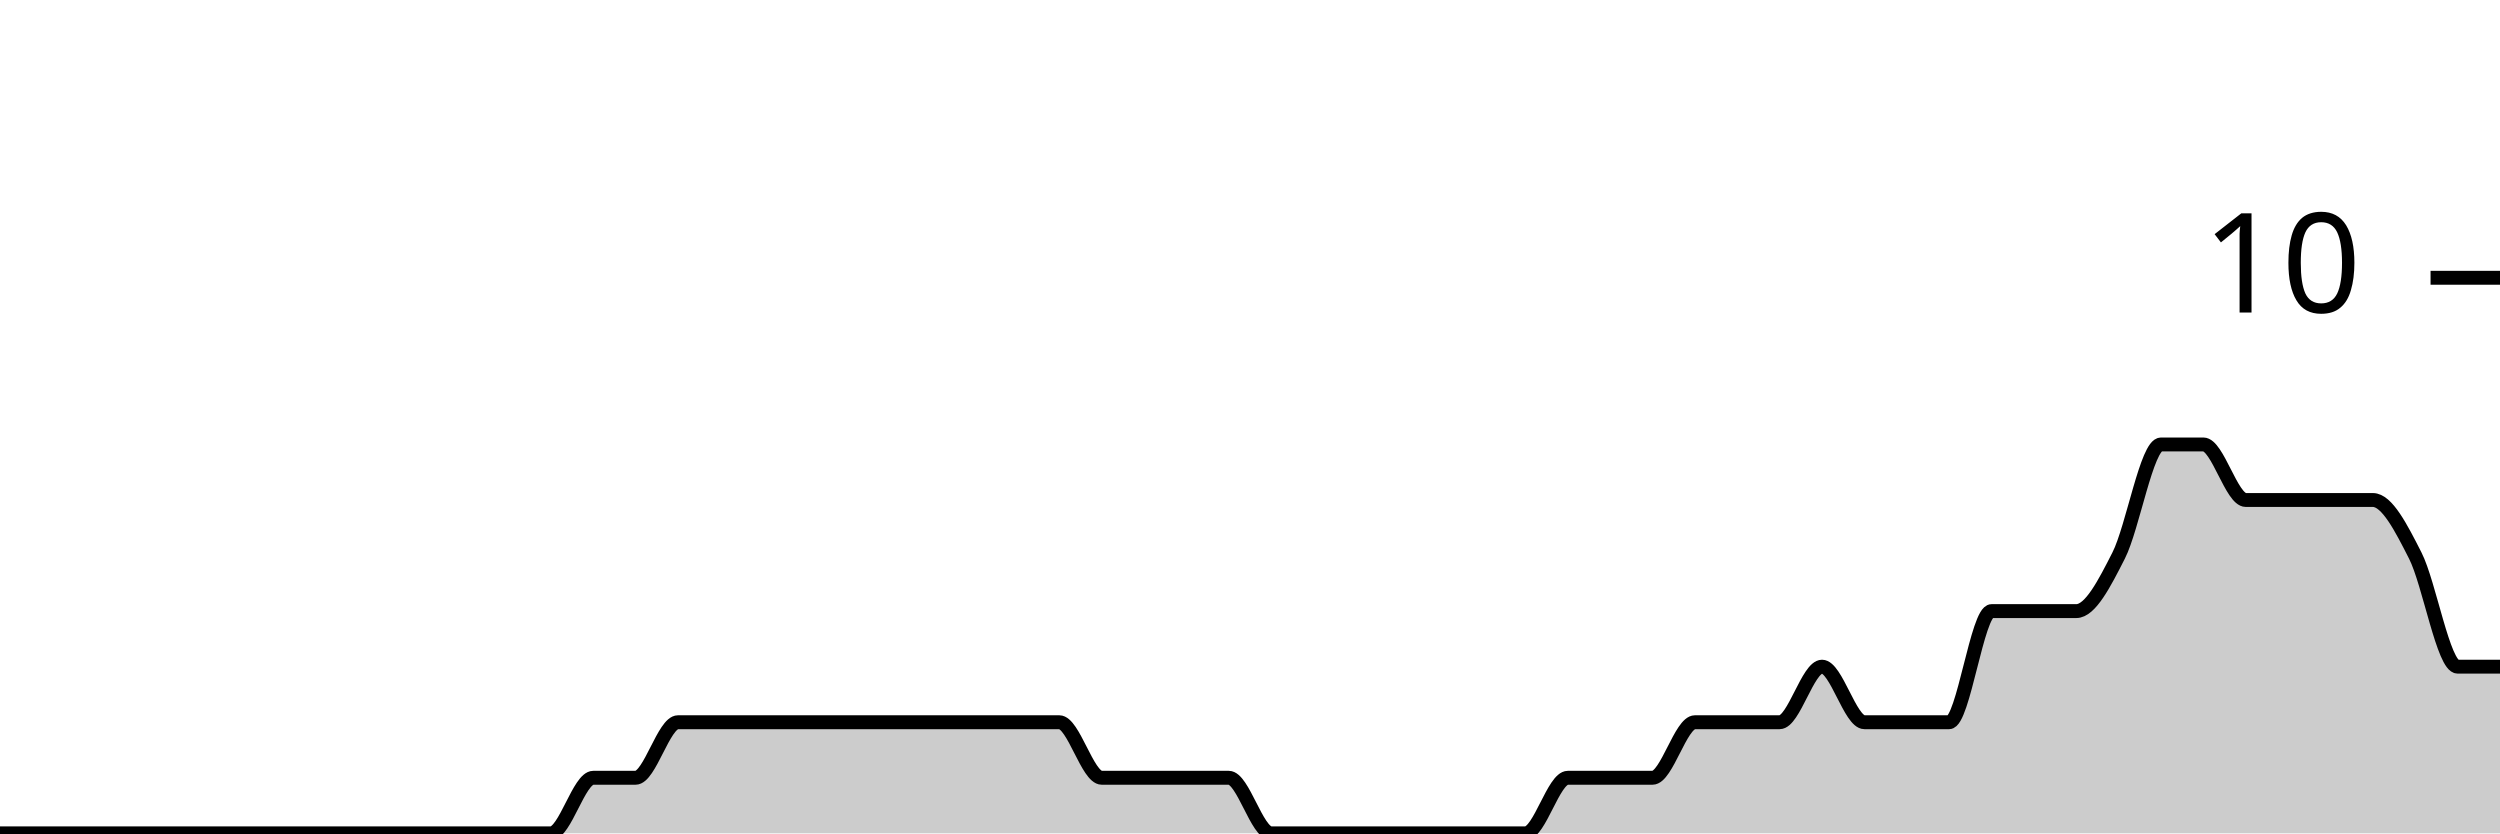
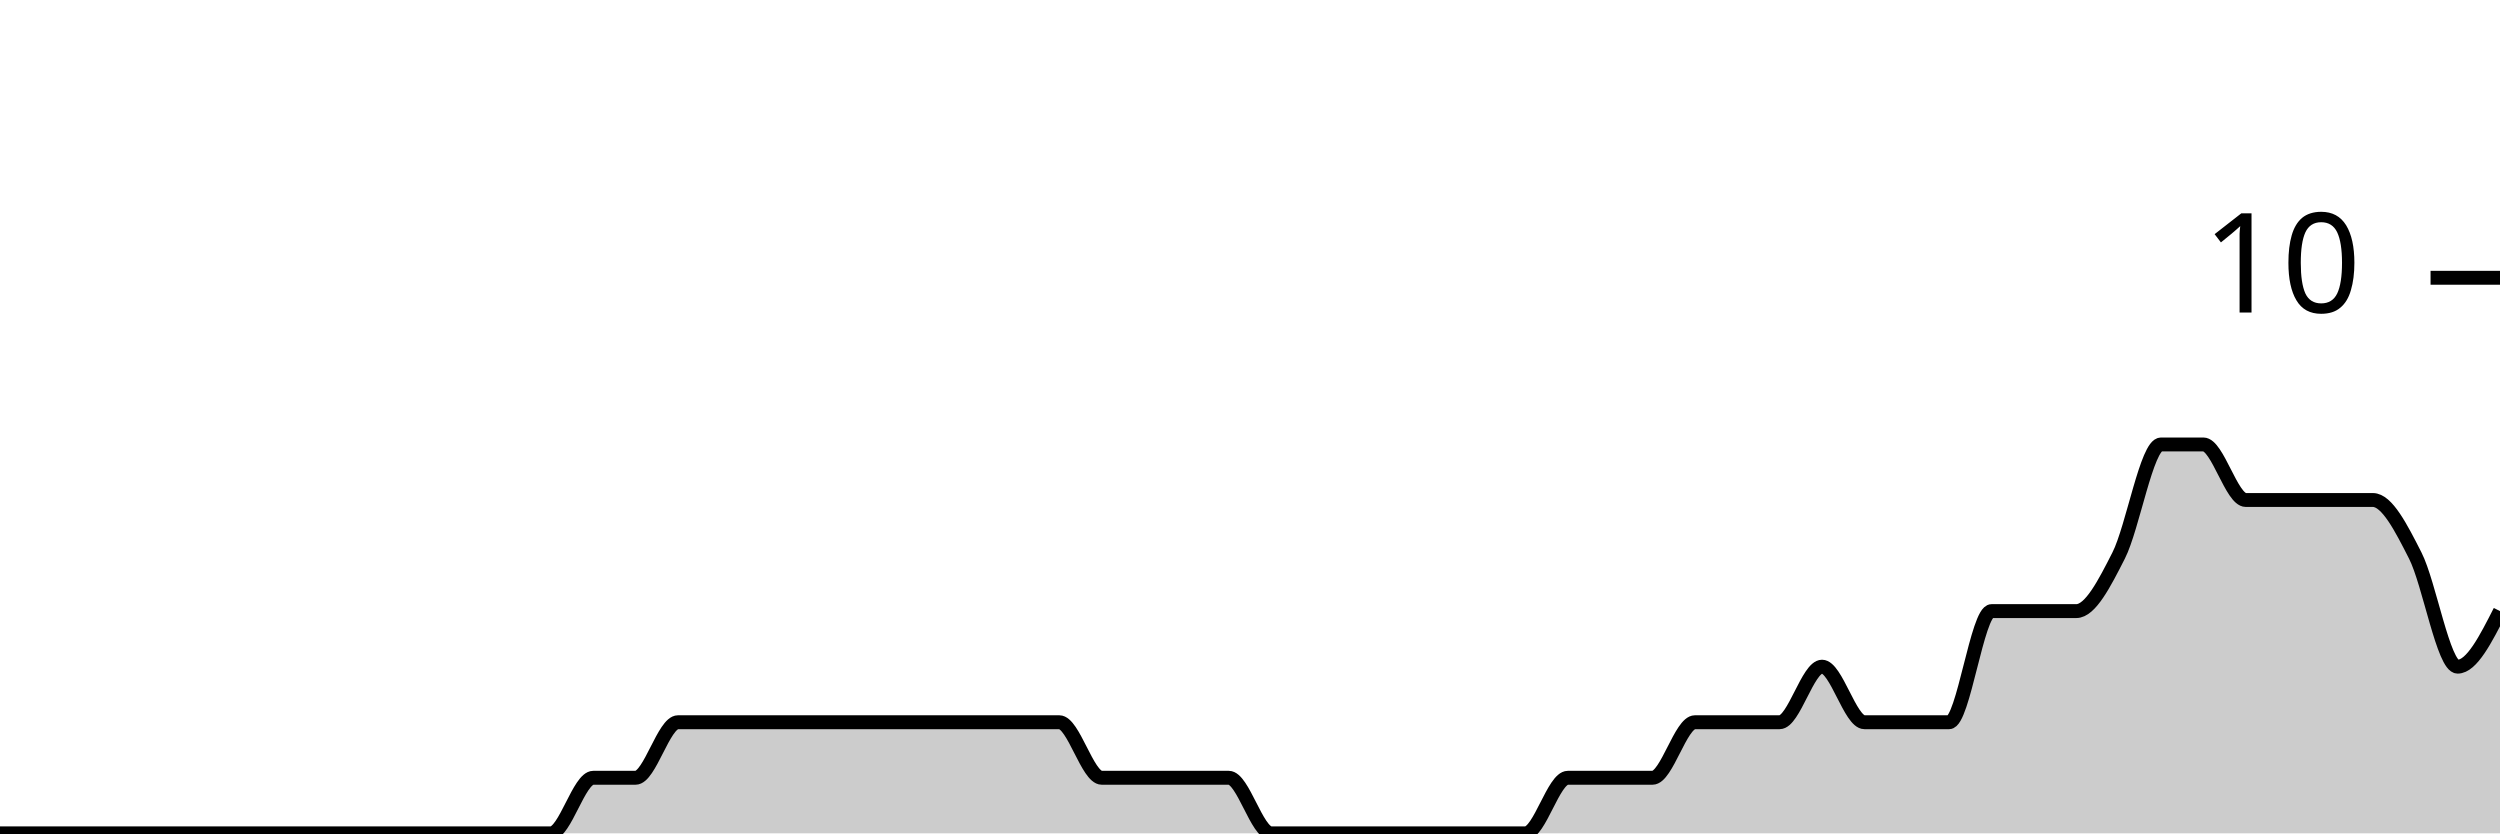
<svg xmlns="http://www.w3.org/2000/svg" viewBox="0 0 180 60">
  <g transform="translate(0,20)">
-     <path class="area" fill="rgba(0, 0, 0, 0.2)" d="M0,40C1.017,40,2.034,40,3.051,40C4.068,40,5.085,40,6.102,40C7.119,40,8.136,40,9.153,40C10.169,40,11.186,40,12.203,40C13.22,40,14.237,40,15.254,40C16.271,40,17.288,40,18.305,40C19.322,40,20.339,40,21.356,40C22.373,40,23.39,40,24.407,40C25.424,40,26.441,40,27.458,40C28.475,40,29.492,40,30.508,40C31.525,40,32.542,40,33.559,40C34.576,40,35.593,40,36.61,40C37.627,40,38.644,40,39.661,40C40.678,40,41.695,36,42.712,36C43.729,36,44.746,36,45.763,36C46.78,36,47.797,32,48.814,32C49.831,32,50.847,32,51.864,32C52.881,32,53.898,32,54.915,32C55.932,32,56.949,32,57.966,32C58.983,32,60,32,61.017,32C62.034,32,63.051,32,64.068,32C65.085,32,66.102,32,67.119,32C68.136,32,69.153,32,70.169,32C71.186,32,72.203,32,73.22,32C74.237,32,75.254,32,76.271,32C77.288,32,78.305,36,79.322,36C80.339,36,81.356,36,82.373,36C83.39,36,84.407,36,85.424,36C86.441,36,87.458,36,88.475,36C89.492,36,90.508,40,91.525,40C92.542,40,93.559,40,94.576,40C95.593,40,96.61,40,97.627,40C98.644,40,99.661,40,100.678,40C101.695,40,102.712,40,103.729,40C104.746,40,105.763,40,106.78,40C107.797,40,108.814,40,109.831,40C110.847,40,111.864,36,112.881,36C113.898,36,114.915,36,115.932,36C116.949,36,117.966,36,118.983,36C120,36,121.017,32,122.034,32C123.051,32,124.068,32,125.085,32C126.102,32,127.119,32,128.136,32C129.153,32,130.169,28,131.186,28C132.203,28,133.22,32,134.237,32C135.254,32,136.271,32,137.288,32C138.305,32,139.322,32,140.339,32C141.356,32,142.373,24,143.39,24C144.407,24,145.424,24,146.441,24C147.458,24,148.475,24,149.492,24C150.508,24,151.525,22,152.542,20C153.559,18,154.576,12,155.593,12C156.61,12,157.627,12,158.644,12C159.661,12,160.678,16,161.695,16C162.712,16,163.729,16,164.746,16C165.763,16,166.78,16,167.797,16C168.814,16,169.831,16,170.847,16C171.864,16,172.881,18,173.898,20C174.915,22,175.932,28,176.949,28C177.966,28,178.983,28,180,28L180,40C178.983,40,177.966,40,176.949,40C175.932,40,174.915,40,173.898,40C172.881,40,171.864,40,170.847,40C169.831,40,168.814,40,167.797,40C166.78,40,165.763,40,164.746,40C163.729,40,162.712,40,161.695,40C160.678,40,159.661,40,158.644,40C157.627,40,156.61,40,155.593,40C154.576,40,153.559,40,152.542,40C151.525,40,150.508,40,149.492,40C148.475,40,147.458,40,146.441,40C145.424,40,144.407,40,143.39,40C142.373,40,141.356,40,140.339,40C139.322,40,138.305,40,137.288,40C136.271,40,135.254,40,134.237,40C133.22,40,132.203,40,131.186,40C130.169,40,129.153,40,128.136,40C127.119,40,126.102,40,125.085,40C124.068,40,123.051,40,122.034,40C121.017,40,120,40,118.983,40C117.966,40,116.949,40,115.932,40C114.915,40,113.898,40,112.881,40C111.864,40,110.847,40,109.831,40C108.814,40,107.797,40,106.78,40C105.763,40,104.746,40,103.729,40C102.712,40,101.695,40,100.678,40C99.661,40,98.644,40,97.627,40C96.61,40,95.593,40,94.576,40C93.559,40,92.542,40,91.525,40C90.508,40,89.492,40,88.475,40C87.458,40,86.441,40,85.424,40C84.407,40,83.39,40,82.373,40C81.356,40,80.339,40,79.322,40C78.305,40,77.288,40,76.271,40C75.254,40,74.237,40,73.22,40C72.203,40,71.186,40,70.169,40C69.153,40,68.136,40,67.119,40C66.102,40,65.085,40,64.068,40C63.051,40,62.034,40,61.017,40C60,40,58.983,40,57.966,40C56.949,40,55.932,40,54.915,40C53.898,40,52.881,40,51.864,40C50.847,40,49.831,40,48.814,40C47.797,40,46.78,40,45.763,40C44.746,40,43.729,40,42.712,40C41.695,40,40.678,40,39.661,40C38.644,40,37.627,40,36.61,40C35.593,40,34.576,40,33.559,40C32.542,40,31.525,40,30.508,40C29.492,40,28.475,40,27.458,40C26.441,40,25.424,40,24.407,40C23.39,40,22.373,40,21.356,40C20.339,40,19.322,40,18.305,40C17.288,40,16.271,40,15.254,40C14.237,40,13.22,40,12.203,40C11.186,40,10.169,40,9.153,40C8.136,40,7.119,40,6.102,40C5.085,40,4.068,40,3.051,40C2.034,40,1.017,40,0,40Z" />
-     <path class="line" stroke="black" fill="none" d="M0,40C1.017,40,2.034,40,3.051,40C4.068,40,5.085,40,6.102,40C7.119,40,8.136,40,9.153,40C10.169,40,11.186,40,12.203,40C13.22,40,14.237,40,15.254,40C16.271,40,17.288,40,18.305,40C19.322,40,20.339,40,21.356,40C22.373,40,23.39,40,24.407,40C25.424,40,26.441,40,27.458,40C28.475,40,29.492,40,30.508,40C31.525,40,32.542,40,33.559,40C34.576,40,35.593,40,36.61,40C37.627,40,38.644,40,39.661,40C40.678,40,41.695,36,42.712,36C43.729,36,44.746,36,45.763,36C46.78,36,47.797,32,48.814,32C49.831,32,50.847,32,51.864,32C52.881,32,53.898,32,54.915,32C55.932,32,56.949,32,57.966,32C58.983,32,60,32,61.017,32C62.034,32,63.051,32,64.068,32C65.085,32,66.102,32,67.119,32C68.136,32,69.153,32,70.169,32C71.186,32,72.203,32,73.22,32C74.237,32,75.254,32,76.271,32C77.288,32,78.305,36,79.322,36C80.339,36,81.356,36,82.373,36C83.39,36,84.407,36,85.424,36C86.441,36,87.458,36,88.475,36C89.492,36,90.508,40,91.525,40C92.542,40,93.559,40,94.576,40C95.593,40,96.61,40,97.627,40C98.644,40,99.661,40,100.678,40C101.695,40,102.712,40,103.729,40C104.746,40,105.763,40,106.78,40C107.797,40,108.814,40,109.831,40C110.847,40,111.864,36,112.881,36C113.898,36,114.915,36,115.932,36C116.949,36,117.966,36,118.983,36C120,36,121.017,32,122.034,32C123.051,32,124.068,32,125.085,32C126.102,32,127.119,32,128.136,32C129.153,32,130.169,28,131.186,28C132.203,28,133.22,32,134.237,32C135.254,32,136.271,32,137.288,32C138.305,32,139.322,32,140.339,32C141.356,32,142.373,24,143.39,24C144.407,24,145.424,24,146.441,24C147.458,24,148.475,24,149.492,24C150.508,24,151.525,22,152.542,20C153.559,18,154.576,12,155.593,12C156.61,12,157.627,12,158.644,12C159.661,12,160.678,16,161.695,16C162.712,16,163.729,16,164.746,16C165.763,16,166.78,16,167.797,16C168.814,16,169.831,16,170.847,16C171.864,16,172.881,18,173.898,20C174.915,22,175.932,28,176.949,28C177.966,28,178.983,28,180,28" />
+     <path class="area" fill="rgba(0, 0, 0, 0.2)" d="M0,40C1.017,40,2.034,40,3.051,40C4.068,40,5.085,40,6.102,40C7.119,40,8.136,40,9.153,40C10.169,40,11.186,40,12.203,40C13.22,40,14.237,40,15.254,40C16.271,40,17.288,40,18.305,40C19.322,40,20.339,40,21.356,40C22.373,40,23.39,40,24.407,40C25.424,40,26.441,40,27.458,40C28.475,40,29.492,40,30.508,40C31.525,40,32.542,40,33.559,40C34.576,40,35.593,40,36.61,40C37.627,40,38.644,40,39.661,40C40.678,40,41.695,36,42.712,36C43.729,36,44.746,36,45.763,36C46.78,36,47.797,32,48.814,32C49.831,32,50.847,32,51.864,32C52.881,32,53.898,32,54.915,32C55.932,32,56.949,32,57.966,32C58.983,32,60,32,61.017,32C62.034,32,63.051,32,64.068,32C65.085,32,66.102,32,67.119,32C68.136,32,69.153,32,70.169,32C71.186,32,72.203,32,73.22,32C74.237,32,75.254,32,76.271,32C77.288,32,78.305,36,79.322,36C80.339,36,81.356,36,82.373,36C83.39,36,84.407,36,85.424,36C86.441,36,87.458,36,88.475,36C89.492,36,90.508,40,91.525,40C92.542,40,93.559,40,94.576,40C95.593,40,96.61,40,97.627,40C98.644,40,99.661,40,100.678,40C101.695,40,102.712,40,103.729,40C104.746,40,105.763,40,106.78,40C107.797,40,108.814,40,109.831,40C110.847,40,111.864,36,112.881,36C113.898,36,114.915,36,115.932,36C116.949,36,117.966,36,118.983,36C120,36,121.017,32,122.034,32C123.051,32,124.068,32,125.085,32C126.102,32,127.119,32,128.136,32C129.153,32,130.169,28,131.186,28C132.203,28,133.22,32,134.237,32C135.254,32,136.271,32,137.288,32C138.305,32,139.322,32,140.339,32C141.356,32,142.373,24,143.39,24C144.407,24,145.424,24,146.441,24C147.458,24,148.475,24,149.492,24C150.508,24,151.525,22,152.542,20C153.559,18,154.576,12,155.593,12C156.61,12,157.627,12,158.644,12C159.661,12,160.678,16,161.695,16C162.712,16,163.729,16,164.746,16C165.763,16,166.78,16,167.797,16C168.814,16,169.831,16,170.847,16C171.864,16,172.881,18,173.898,20C174.915,22,175.932,28,176.949,28C177.966,28,178.983,26,180,24L180,40C178.983,40,177.966,40,176.949,40C175.932,40,174.915,40,173.898,40C172.881,40,171.864,40,170.847,40C169.831,40,168.814,40,167.797,40C166.78,40,165.763,40,164.746,40C163.729,40,162.712,40,161.695,40C160.678,40,159.661,40,158.644,40C157.627,40,156.61,40,155.593,40C154.576,40,153.559,40,152.542,40C151.525,40,150.508,40,149.492,40C148.475,40,147.458,40,146.441,40C145.424,40,144.407,40,143.39,40C142.373,40,141.356,40,140.339,40C139.322,40,138.305,40,137.288,40C136.271,40,135.254,40,134.237,40C133.22,40,132.203,40,131.186,40C130.169,40,129.153,40,128.136,40C127.119,40,126.102,40,125.085,40C124.068,40,123.051,40,122.034,40C121.017,40,120,40,118.983,40C117.966,40,116.949,40,115.932,40C114.915,40,113.898,40,112.881,40C111.864,40,110.847,40,109.831,40C108.814,40,107.797,40,106.78,40C105.763,40,104.746,40,103.729,40C102.712,40,101.695,40,100.678,40C99.661,40,98.644,40,97.627,40C96.61,40,95.593,40,94.576,40C93.559,40,92.542,40,91.525,40C90.508,40,89.492,40,88.475,40C87.458,40,86.441,40,85.424,40C84.407,40,83.39,40,82.373,40C81.356,40,80.339,40,79.322,40C78.305,40,77.288,40,76.271,40C75.254,40,74.237,40,73.22,40C72.203,40,71.186,40,70.169,40C69.153,40,68.136,40,67.119,40C66.102,40,65.085,40,64.068,40C63.051,40,62.034,40,61.017,40C60,40,58.983,40,57.966,40C56.949,40,55.932,40,54.915,40C53.898,40,52.881,40,51.864,40C50.847,40,49.831,40,48.814,40C47.797,40,46.78,40,45.763,40C44.746,40,43.729,40,42.712,40C41.695,40,40.678,40,39.661,40C38.644,40,37.627,40,36.61,40C35.593,40,34.576,40,33.559,40C32.542,40,31.525,40,30.508,40C29.492,40,28.475,40,27.458,40C26.441,40,25.424,40,24.407,40C23.39,40,22.373,40,21.356,40C20.339,40,19.322,40,18.305,40C17.288,40,16.271,40,15.254,40C14.237,40,13.22,40,12.203,40C11.186,40,10.169,40,9.153,40C8.136,40,7.119,40,6.102,40C5.085,40,4.068,40,3.051,40C2.034,40,1.017,40,0,40Z" />
+     <path class="line" stroke="black" fill="none" d="M0,40C1.017,40,2.034,40,3.051,40C4.068,40,5.085,40,6.102,40C7.119,40,8.136,40,9.153,40C10.169,40,11.186,40,12.203,40C13.22,40,14.237,40,15.254,40C16.271,40,17.288,40,18.305,40C19.322,40,20.339,40,21.356,40C22.373,40,23.39,40,24.407,40C25.424,40,26.441,40,27.458,40C28.475,40,29.492,40,30.508,40C31.525,40,32.542,40,33.559,40C34.576,40,35.593,40,36.61,40C37.627,40,38.644,40,39.661,40C40.678,40,41.695,36,42.712,36C43.729,36,44.746,36,45.763,36C46.78,36,47.797,32,48.814,32C49.831,32,50.847,32,51.864,32C52.881,32,53.898,32,54.915,32C55.932,32,56.949,32,57.966,32C58.983,32,60,32,61.017,32C62.034,32,63.051,32,64.068,32C65.085,32,66.102,32,67.119,32C68.136,32,69.153,32,70.169,32C71.186,32,72.203,32,73.22,32C74.237,32,75.254,32,76.271,32C77.288,32,78.305,36,79.322,36C80.339,36,81.356,36,82.373,36C83.39,36,84.407,36,85.424,36C86.441,36,87.458,36,88.475,36C89.492,36,90.508,40,91.525,40C92.542,40,93.559,40,94.576,40C95.593,40,96.61,40,97.627,40C98.644,40,99.661,40,100.678,40C101.695,40,102.712,40,103.729,40C104.746,40,105.763,40,106.78,40C107.797,40,108.814,40,109.831,40C110.847,40,111.864,36,112.881,36C113.898,36,114.915,36,115.932,36C116.949,36,117.966,36,118.983,36C120,36,121.017,32,122.034,32C123.051,32,124.068,32,125.085,32C126.102,32,127.119,32,128.136,32C129.153,32,130.169,28,131.186,28C132.203,28,133.22,32,134.237,32C135.254,32,136.271,32,137.288,32C138.305,32,139.322,32,140.339,32C141.356,32,142.373,24,143.39,24C144.407,24,145.424,24,146.441,24C147.458,24,148.475,24,149.492,24C150.508,24,151.525,22,152.542,20C153.559,18,154.576,12,155.593,12C156.61,12,157.627,12,158.644,12C159.661,12,160.678,16,161.695,16C162.712,16,163.729,16,164.746,16C165.763,16,166.78,16,167.797,16C168.814,16,169.831,16,170.847,16C171.864,16,172.881,18,173.898,20C174.915,22,175.932,28,176.949,28C177.966,28,178.983,26,180,24" />
    <path class="axis-ceiling" stroke-width="1" stroke="black" fill="none" d="M175,0L180,0" />
    <text class="axis-ceiling-label" font-family="sans-serif" text-anchor="end" font-size="10px" x="170" y="2.5">10</text>
  </g>
</svg>
